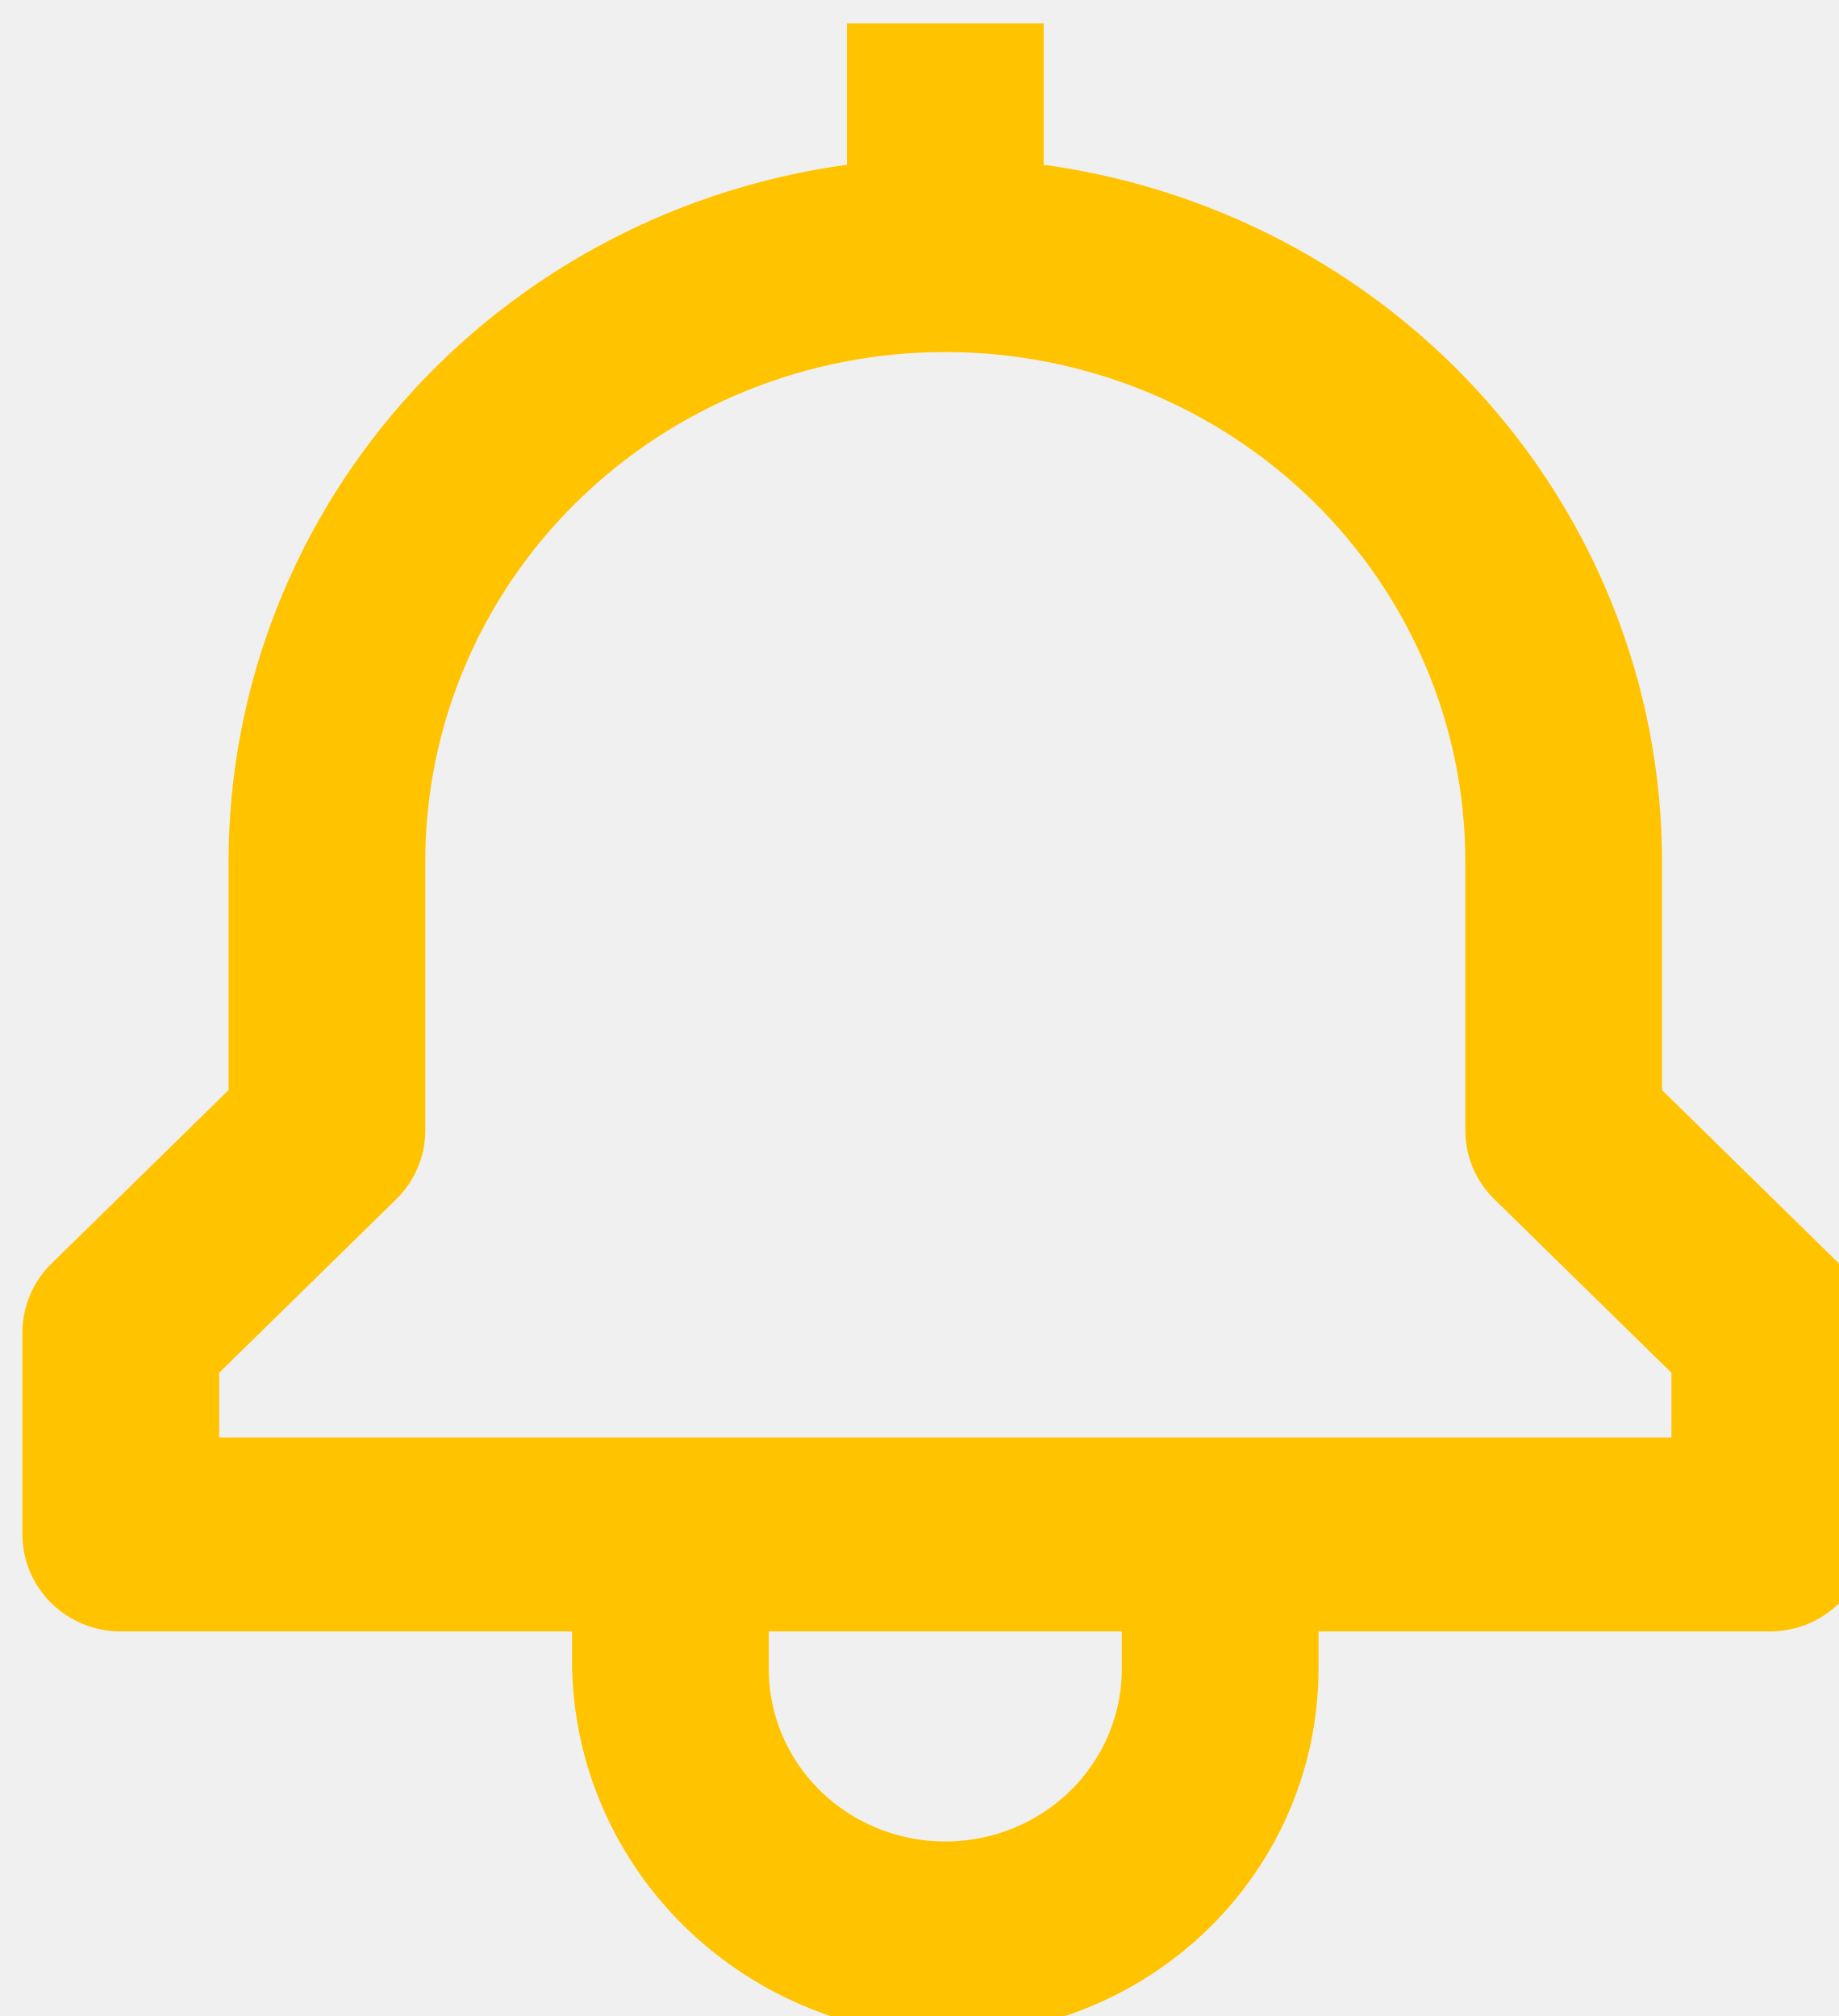
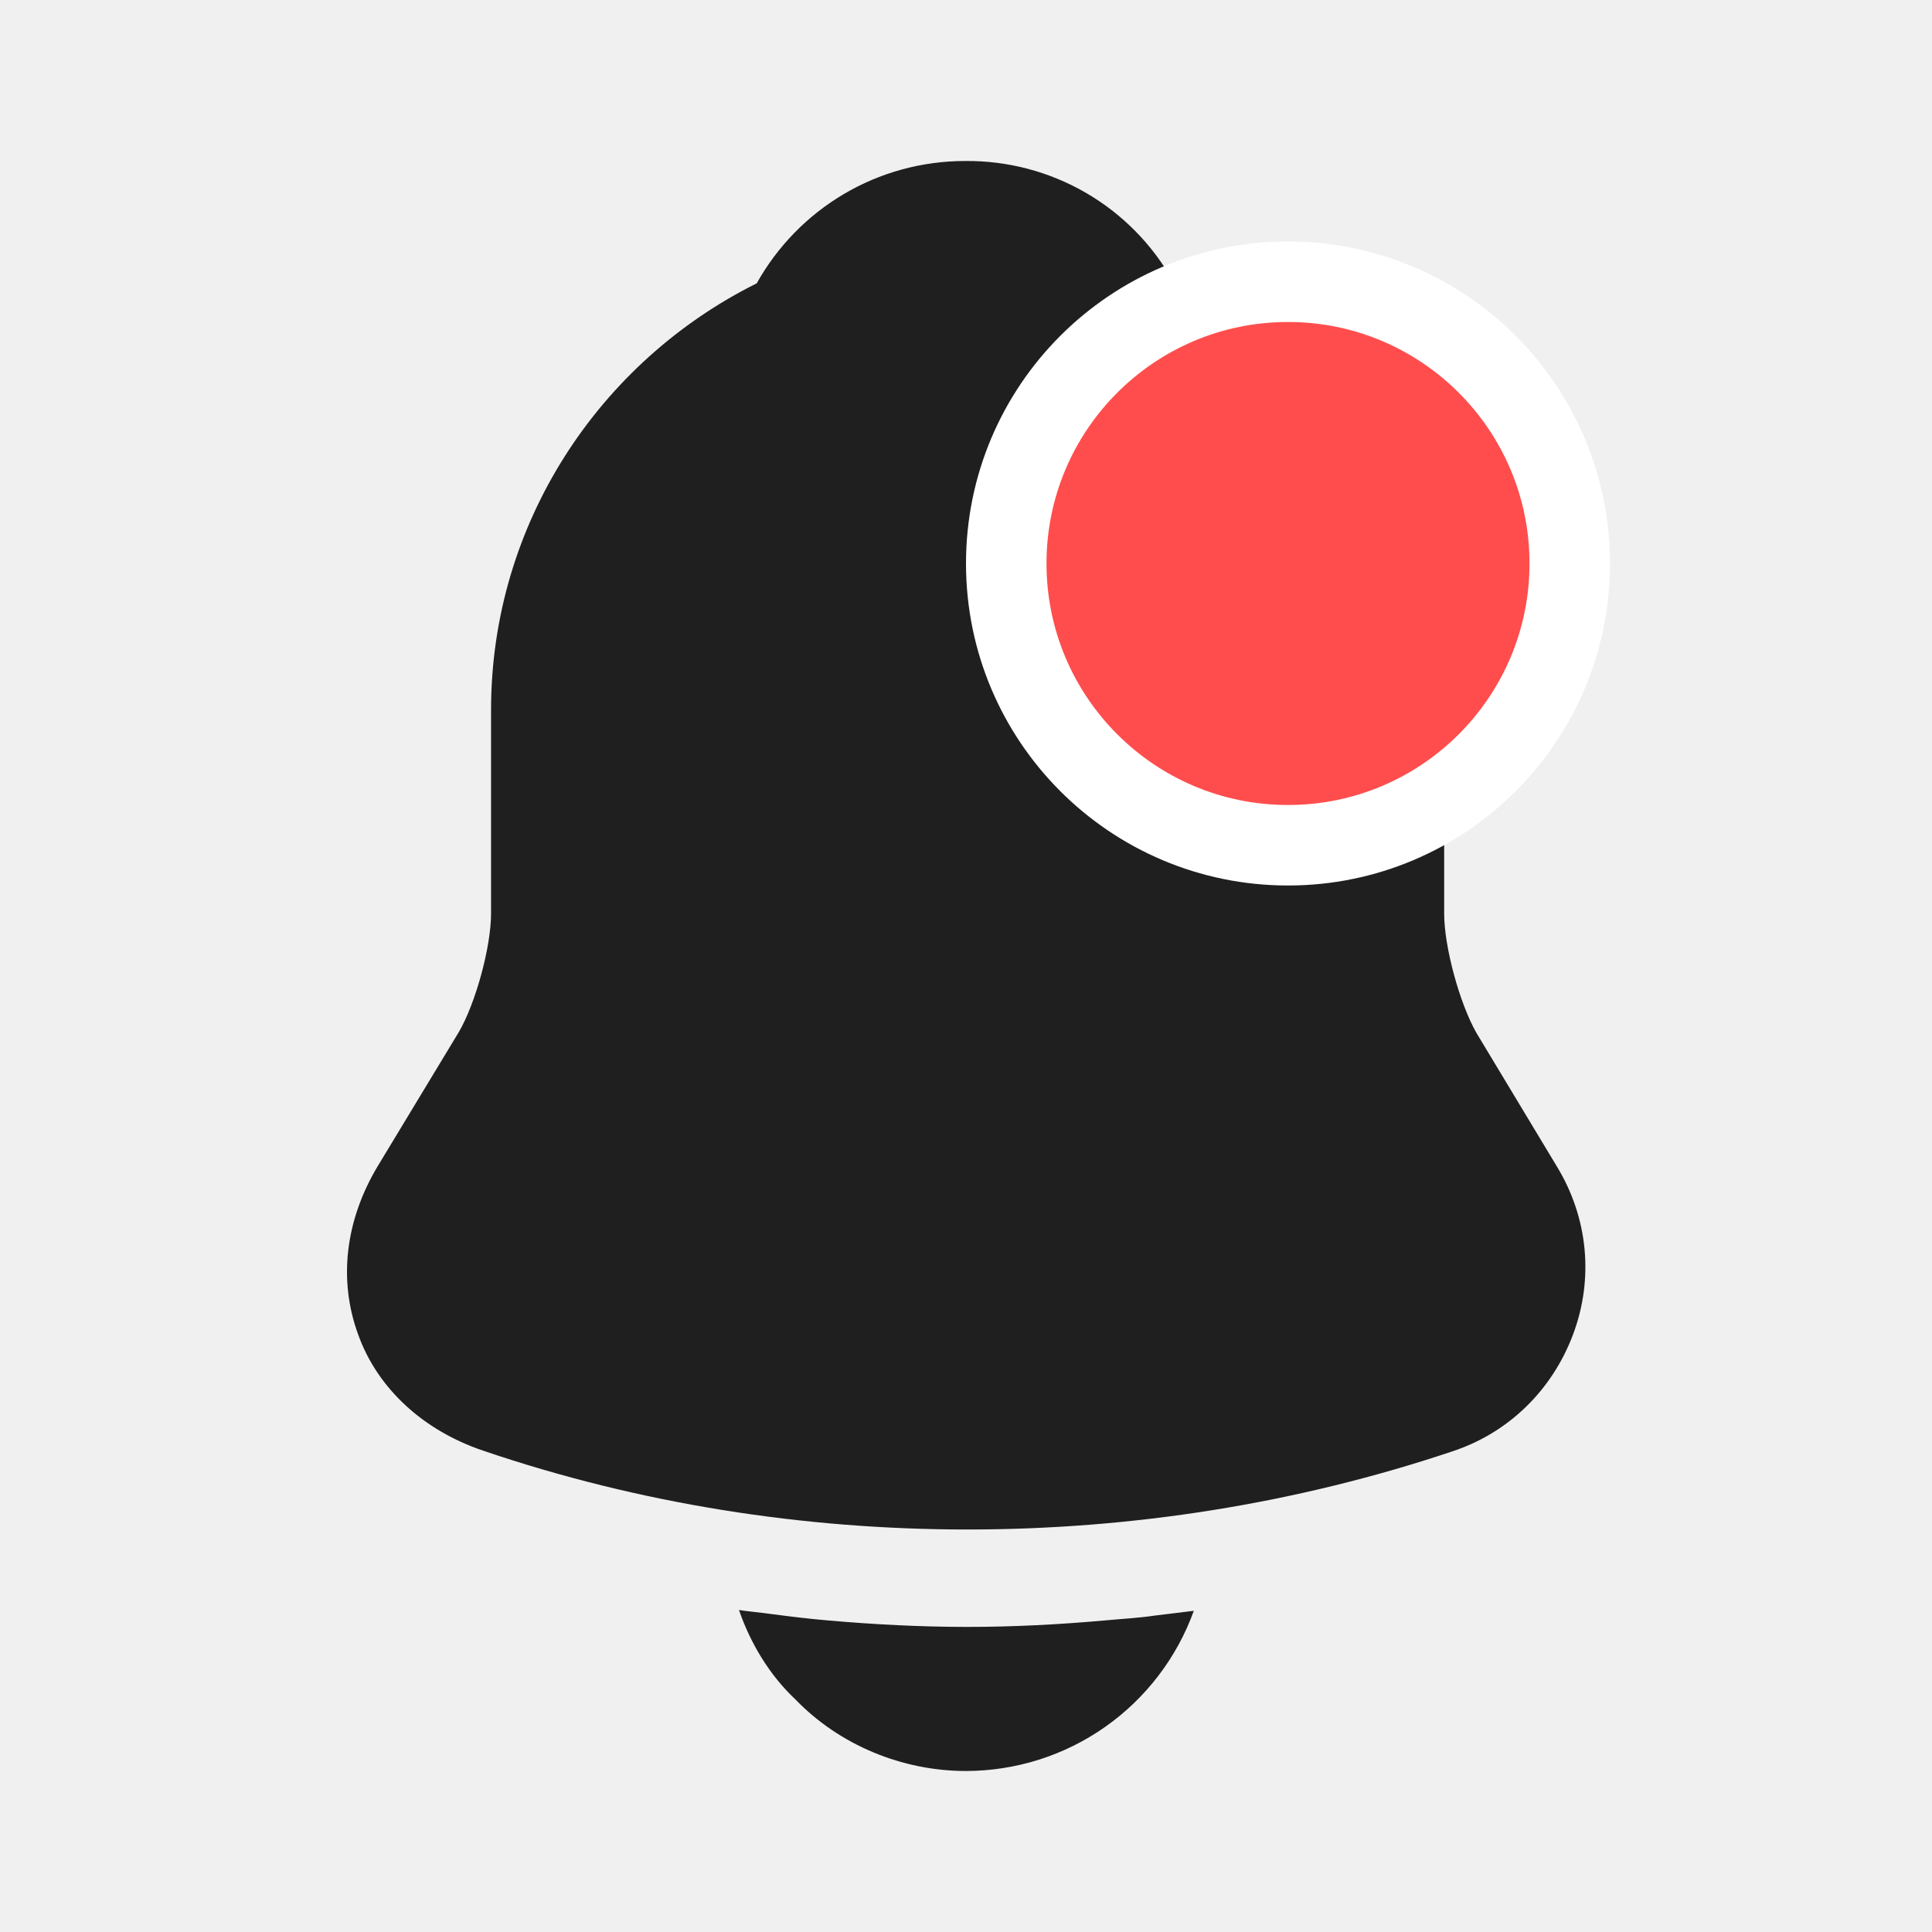
- <svg xmlns="http://www.w3.org/2000/svg" width="31" height="34" viewBox="0 0 31 34" fill="none">
-   <path d="M30.66 21.669L27.524 18.595V14.522C27.521 11.708 26.453 8.995 24.527 6.908C22.601 4.821 19.954 3.508 17.098 3.223V0.895H14.78V3.223C11.924 3.508 9.277 4.821 7.351 6.908C5.425 8.995 4.357 11.708 4.354 14.522V18.595L1.217 21.669C1 21.882 0.878 22.171 0.878 22.472V25.879C0.878 26.18 1 26.469 1.217 26.682C1.435 26.895 1.729 27.014 2.036 27.014H10.146V27.897C10.12 29.338 10.638 30.737 11.601 31.827C12.563 32.916 13.901 33.619 15.36 33.801C16.165 33.879 16.978 33.791 17.747 33.543C18.516 33.295 19.223 32.892 19.823 32.359C20.423 31.827 20.903 31.178 21.232 30.453C21.561 29.728 21.731 28.943 21.732 28.15V27.014H29.841C30.149 27.014 30.443 26.895 30.661 26.682C30.878 26.469 31 26.18 31 25.879V22.472C31 22.171 30.878 21.882 30.66 21.669ZM19.415 28.15C19.415 29.054 19.048 29.92 18.397 30.559C17.745 31.198 16.861 31.557 15.939 31.557C15.017 31.557 14.133 31.198 13.481 30.559C12.829 29.92 12.463 29.054 12.463 28.15V27.014H19.415V28.15ZM3.195 24.743V22.942L6.331 19.868C6.548 19.655 6.671 19.366 6.671 19.065V14.522C6.671 12.113 7.647 9.802 9.385 8.098C11.123 6.394 13.481 5.437 15.939 5.437C18.397 5.437 20.755 6.394 22.493 8.098C24.231 9.802 25.207 12.113 25.207 14.522V19.065C25.207 19.366 25.329 19.655 25.547 19.868L28.683 22.942V24.743H3.195Z" fill="#FFC300" />
-   <path d="M30.66 21.669L27.524 18.595V14.522C27.521 11.708 26.453 8.995 24.527 6.908C22.601 4.821 19.954 3.508 17.098 3.223V0.895H14.78V3.223C11.924 3.508 9.277 4.821 7.351 6.908C5.425 8.995 4.357 11.708 4.354 14.522V18.595L1.217 21.669C1 21.882 0.878 22.171 0.878 22.472V25.879C0.878 26.18 1 26.469 1.217 26.682C1.435 26.895 1.729 27.014 2.036 27.014H10.146V27.897C10.12 29.338 10.638 30.737 11.601 31.827C12.563 32.916 13.901 33.619 15.36 33.801C16.165 33.879 16.978 33.791 17.747 33.543C18.516 33.295 19.223 32.892 19.823 32.359C20.423 31.827 20.903 31.178 21.232 30.453C21.561 29.728 21.731 28.943 21.732 28.15V27.014H29.841C30.149 27.014 30.443 26.895 30.661 26.682C30.878 26.469 31 26.18 31 25.879V22.472C31 22.171 30.878 21.882 30.66 21.669ZM19.415 28.15C19.415 29.054 19.048 29.92 18.397 30.559C17.745 31.198 16.861 31.557 15.939 31.557C15.017 31.557 14.133 31.198 13.481 30.559C12.829 29.92 12.463 29.054 12.463 28.15V27.014H19.415V28.15ZM3.195 24.743V22.942L6.331 19.868C6.548 19.655 6.671 19.366 6.671 19.065V14.522C6.671 12.113 7.647 9.802 9.385 8.098C11.123 6.394 13.481 5.437 15.939 5.437C18.397 5.437 20.755 6.394 22.493 8.098C24.231 9.802 25.207 12.113 25.207 14.522V19.065C25.207 19.366 25.329 19.655 25.547 19.868L28.683 22.942V24.743H3.195Z" stroke="#FFC300" />
+ <svg xmlns="http://www.w3.org/2000/svg" width="24" height="24" viewBox="0 0 24 24" fill="none">
+   <path d="M19.34 14.49L18.34 12.83C18.13 12.46 17.94 11.76 17.94 11.35V8.82C17.939 7.704 17.622 6.611 17.025 5.668C16.429 4.725 15.578 3.97 14.57 3.49C14.313 3.034 13.938 2.654 13.484 2.392C13.03 2.13 12.514 1.995 11.99 2C10.9 2 9.92 2.59 9.4 3.52C7.45 4.49 6.1 6.5 6.1 8.82V11.35C6.1 11.76 5.91 12.46 5.7 12.82L4.69 14.49C4.29 15.16 4.2 15.9 4.45 16.58C4.69 17.25 5.26 17.77 6 18.02C7.94 18.68 9.98 19 12.02 19C14.06 19 16.1 18.68 18.04 18.03C18.74 17.8 19.28 17.27 19.54 16.58C19.8 15.89 19.73 15.13 19.34 14.49ZM14.83 20.01C14.62 20.592 14.235 21.096 13.729 21.452C13.223 21.808 12.619 21.999 12 22C11.21 22 10.43 21.68 9.88 21.11C9.56 20.81 9.32 20.41 9.18 20C9.31 20.02 9.44 20.03 9.58 20.05C9.81 20.08 10.05 20.11 10.29 20.13C10.86 20.18 11.44 20.21 12.02 20.21C12.59 20.21 13.16 20.18 13.72 20.13C13.93 20.11 14.14 20.1 14.34 20.07L14.83 20.01Z" fill="#1F1F1F" />
+   <circle cx="16" cy="7" r="3.5" fill="#FF4D4D" stroke="white" />
</svg>
